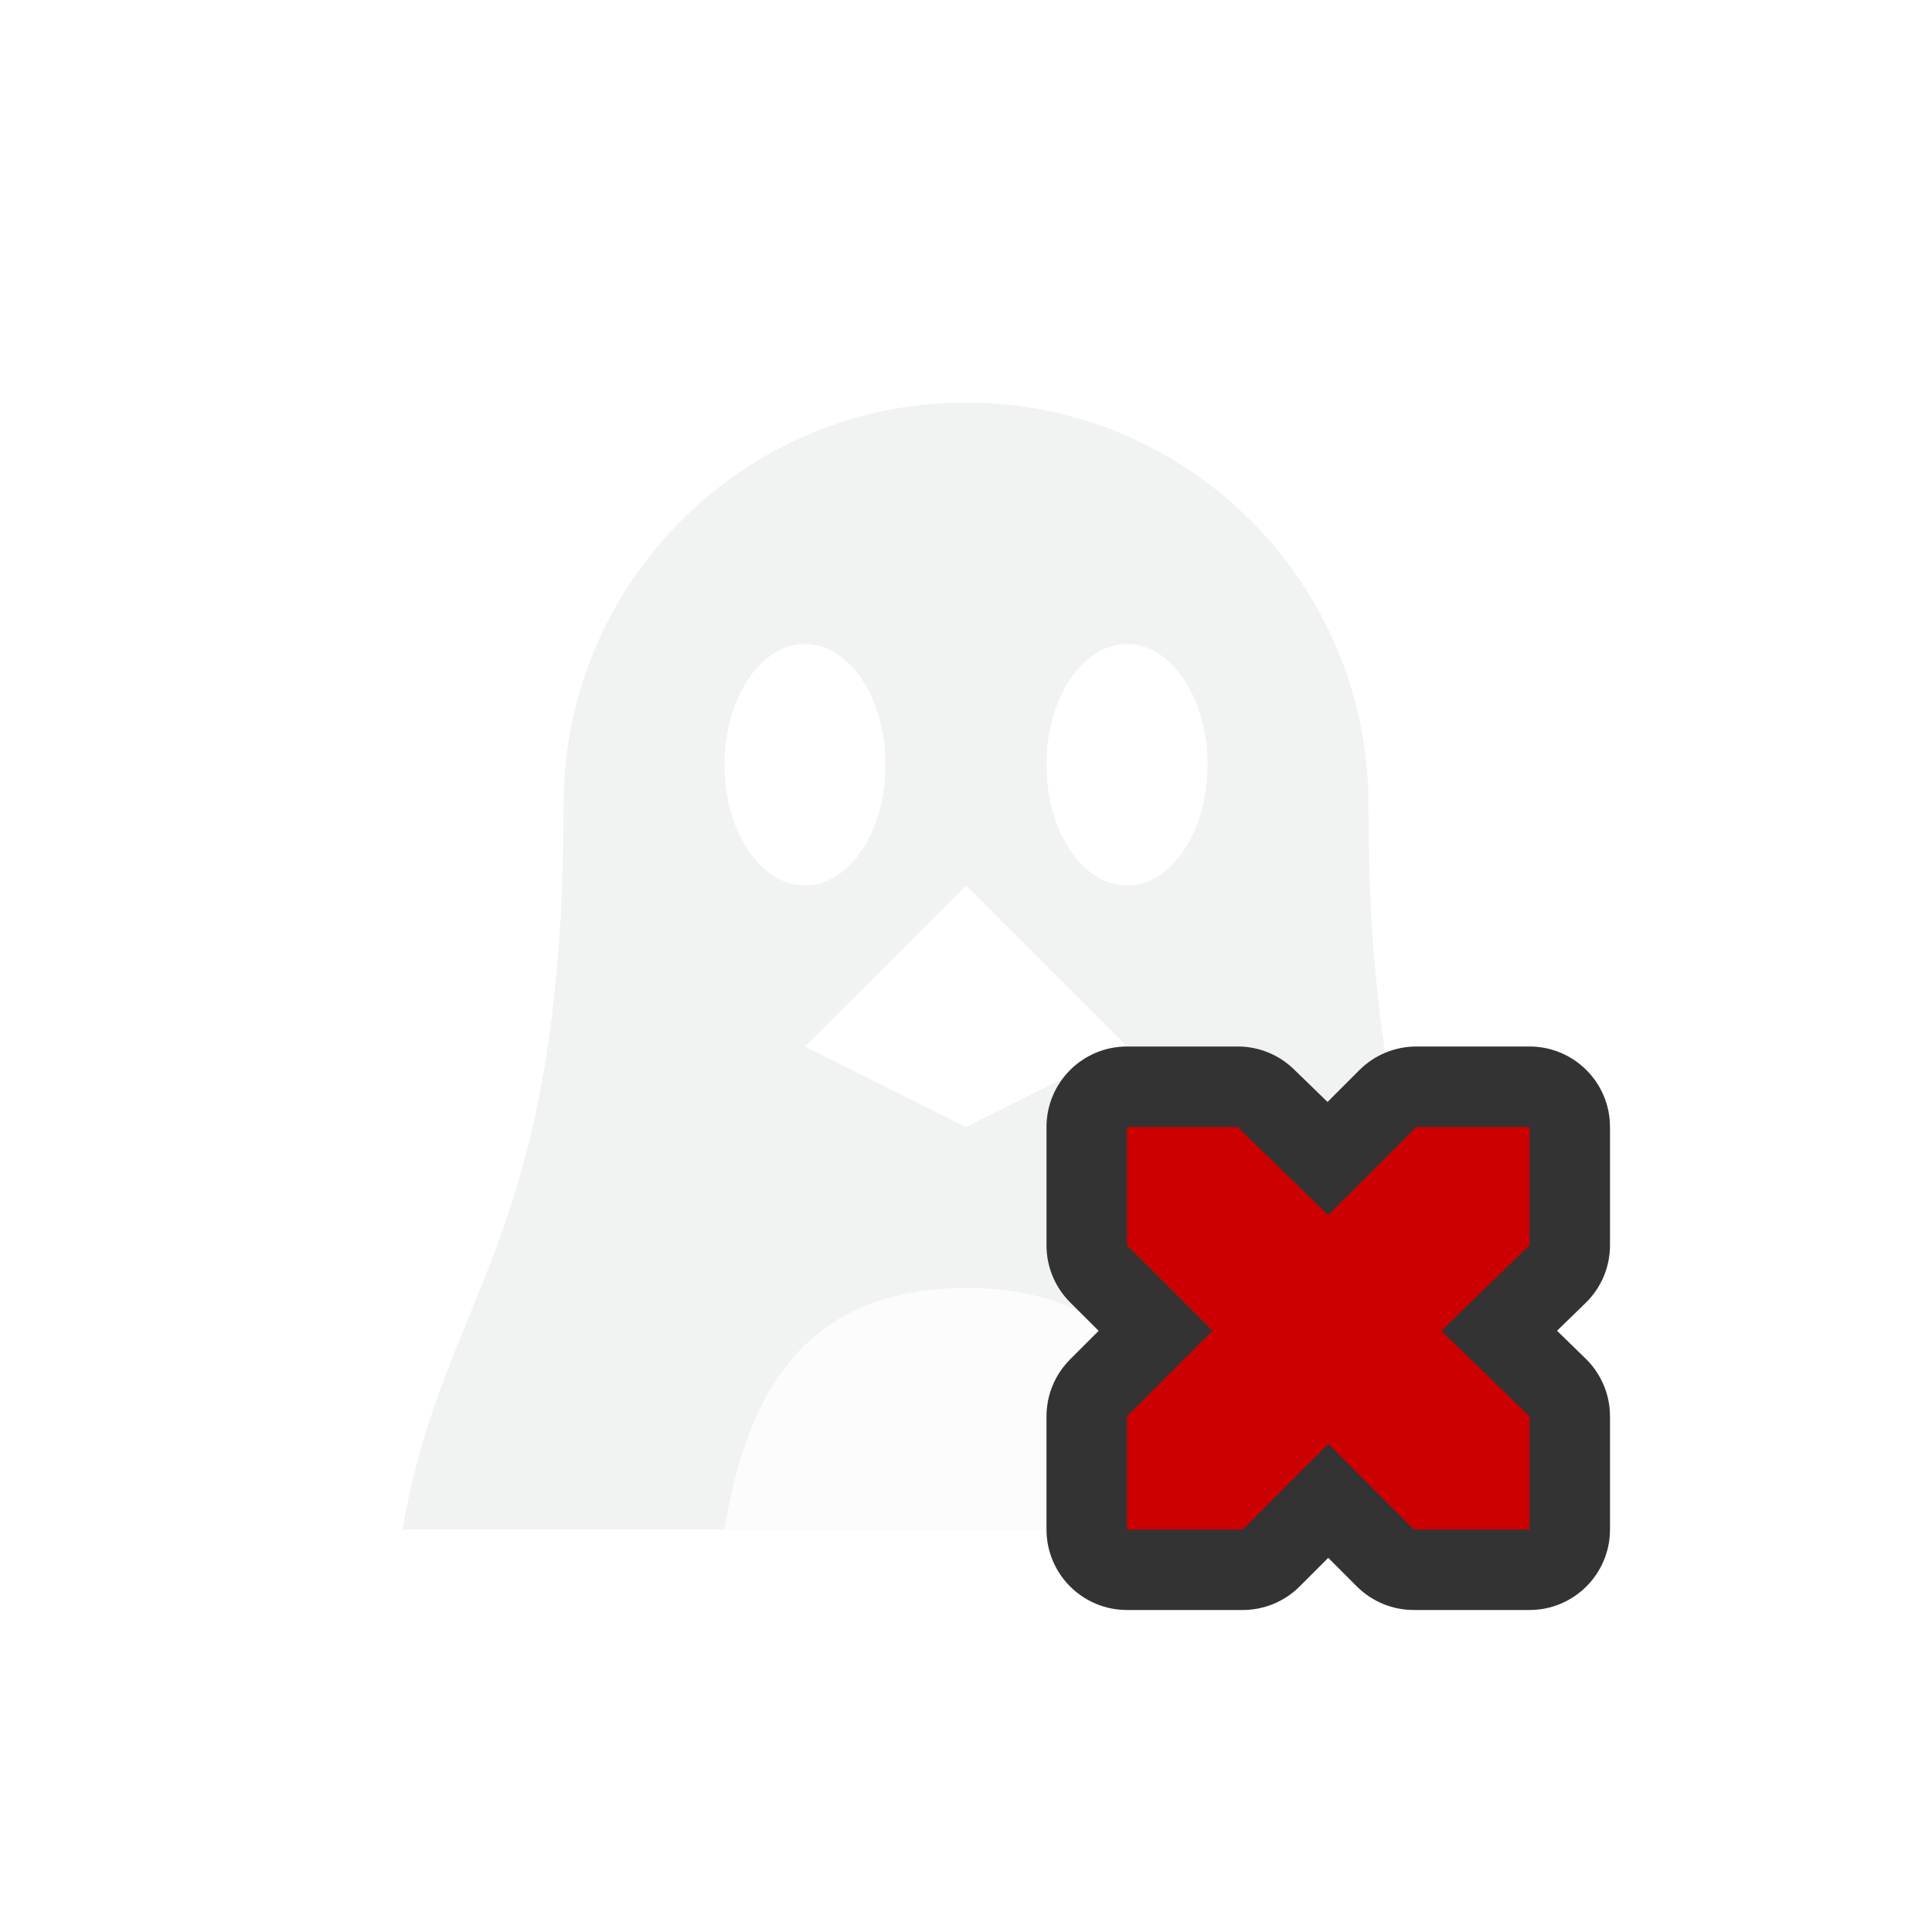
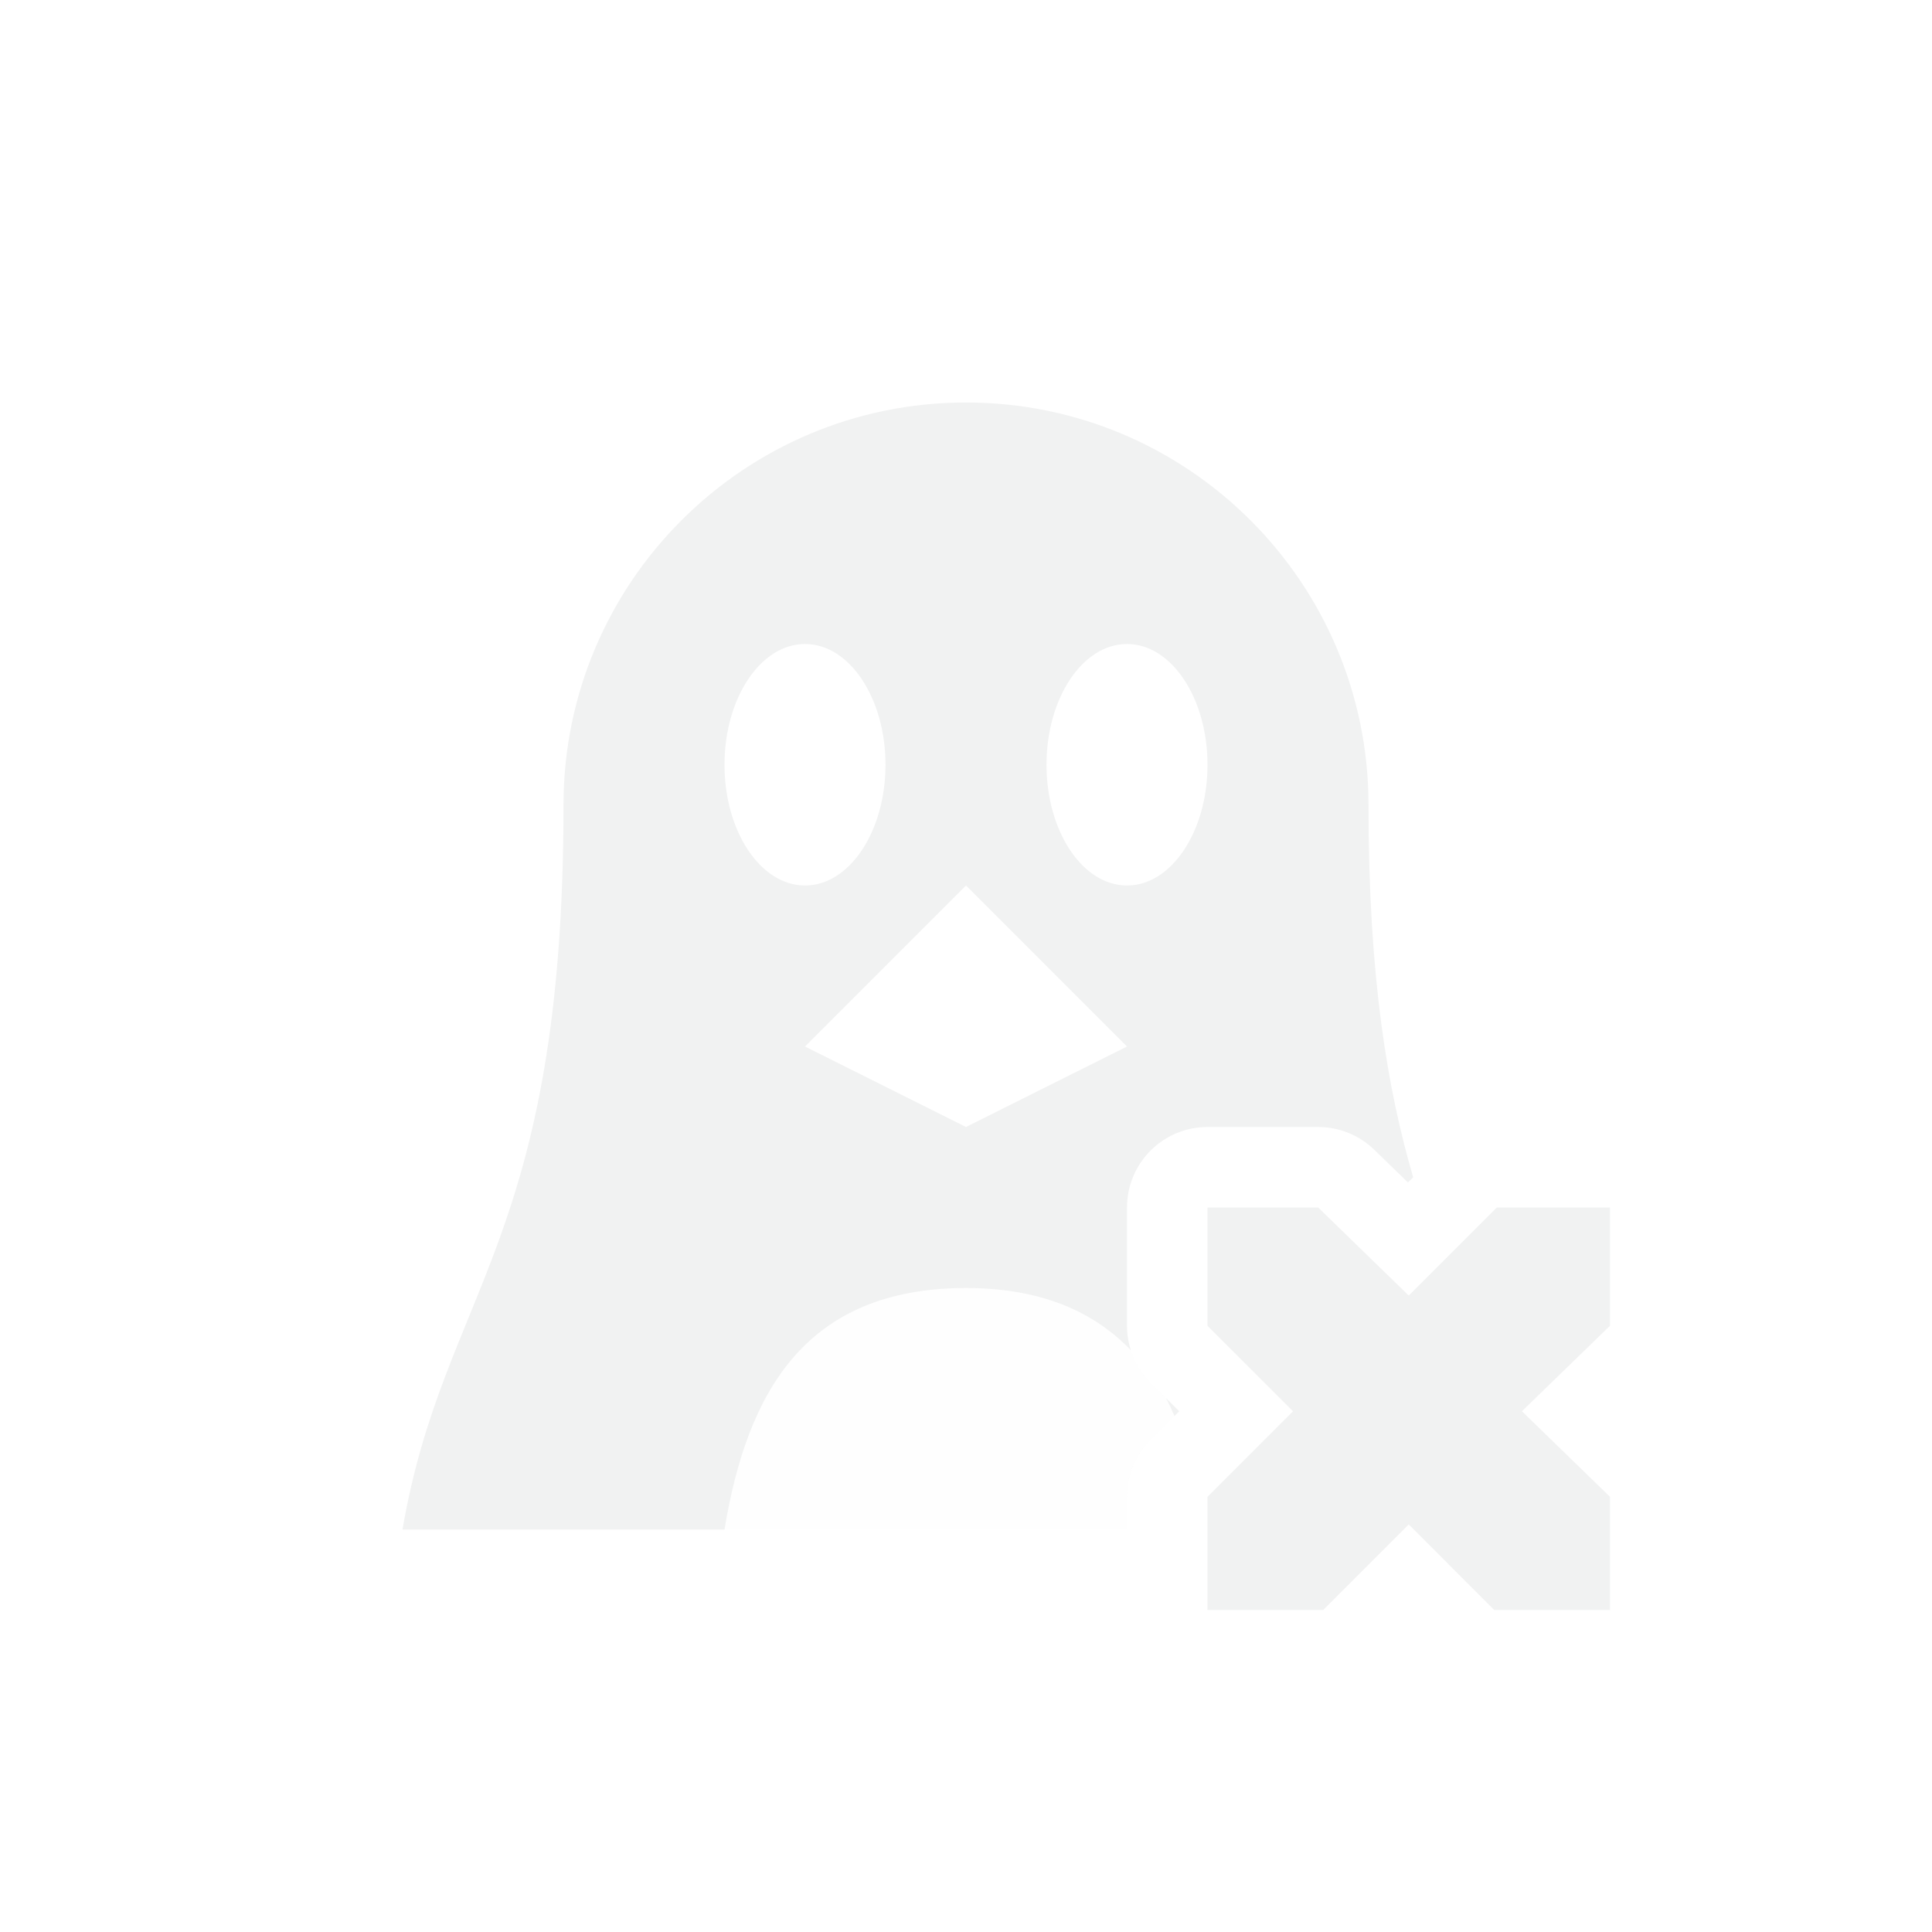
<svg xmlns="http://www.w3.org/2000/svg" version="1.1" viewBox="-4 -4 24 24">
-   <path d="m8 1c-2.761 0-5 2.239-5 5 0 5.437-1.488 6.023-2 9h4c0.284-1.721 1.013-2.998 3-3 1.987 0.002 2.716 1.279 3 3h4c-0.512-2.977-2-3.563-2-9 0-2.761-2.239-5-5-5zm-2 3c0.552 0 1 0.672 1 1.5s-0.448 1.5-1 1.5-1-0.672-1-1.5 0.448-1.5 1-1.5zm4 0c0.552 0 1 0.672 1 1.5 0 0.828-0.448 1.5-1 1.5-0.552 0-1-0.672-1-1.5s0.448-1.5 1-1.5zm-2 3 2 2-2 1-2-1z" fill="#f1f2f2" />
-   <path opacity=".2" d="m8 12c-1.987 0.002-2.716 1.279-3 3h6c-0.284-1.721-1.013-2.998-3-3z" fill="#f1f2f2" />
-   <path style="color:#f1f2f2" d="m11 10a1 1 0 0 0 -1 1v1.471a1 1 0 0 0 0.293 0.707l0.355 0.354-0.355 0.355a1 1 0 0 0 -0.293 0.707v1.406a1 1 0 0 0 1 1h1.438a1 1 0 0 0 0.707 -0.293l0.355-0.355 0.355 0.355a1 1 0 0 0 0.707 0.293h1.438a1 1 0 0 0 1 -1v-1.406a1 1 0 0 0 -0.303 -0.717l-0.355-0.346 0.355-0.345a1 1 0 0 0 0.303 -0.717v-1.469a1 1 0 0 0 -1 -1h-1.406a1 1 0 0 0 -0.707 0.293l-0.396 0.396-0.418-0.406a1 1 0 0 0 -0.698 -0.283z" transform="translate(-1,-1)" fill="#333" />
-   <path style="color:#f1f2f2" d="m10 10h1.375l1.125 1.094 1.094-1.094h1.406v1.469l-1.094 1.062 1.094 1.063v1.406h-1.438l-1.062-1.063-1.063 1.063h-1.437v-1.406l1.062-1.063-1.062-1.061z" overflow="visible" fill="#c00" />
+   <g fill="#f1f2f2">
+     <path d="m8 1c-2.761 0-5 2.239-5 5 0 5.437-1.488 6.023-2 9h4c0.284-1.721 1.013-2.998 3-3 0.935 0.001 1.584 0.292 2.047 0.771a1 1 0 0 1 -0.047 -0.3v-1.471a1 1 0 0 1 1 -1h1.373a1 1 0 0 1 0.699 0.283l0.418 0.406 0.065-0.064c-0.316-1.083-0.555-2.464-0.555-4.625 0-2.761-2.239-5-5-5zm-2 3c0.552 0 1 0.672 1 1.5s-0.448 1.5-1 1.5-1-0.672-1-1.5 0.448-1.5 1-1.5zm4 0c0.552 0 1 0.672 1 1.5s-0.448 1.5-1 1.5c-0.552 0-1-0.672-1-1.5s0.448-1.5 1-1.5zm-2 3l2 2-2 1-2-1 2-2zm2.484 6.367c0.039 0.071 0.072 0.148 0.106 0.223l0.058-0.059-0.164-0.164z" />
+     <path opacity=".1" d="m8 12c-1.987 0.002-2.716 1.279-3 3h5v-0.406a1 1 0 0 1 0.293 -0.707l0.297-0.297c-0.034-0.075-0.067-0.152-0.106-0.223l-0.191-0.189a1 1 0 0 1 -0.246 -0.407c-0.463-0.479-1.112-0.77-2.047-0.771z" />
+     <path style="color:#f1f2f2" overflow="visible" d="m11 11h1.375l1.125 1.094 1.094-1.094h1.406v1.469l-1.094 1.062 1.094 1.063v1.406h-1.438l-1.062-1.063-1.063 1.063h-1.437v-1.406l1.062-1.063-1.062-1.061z" />
+   </g>
</svg>
